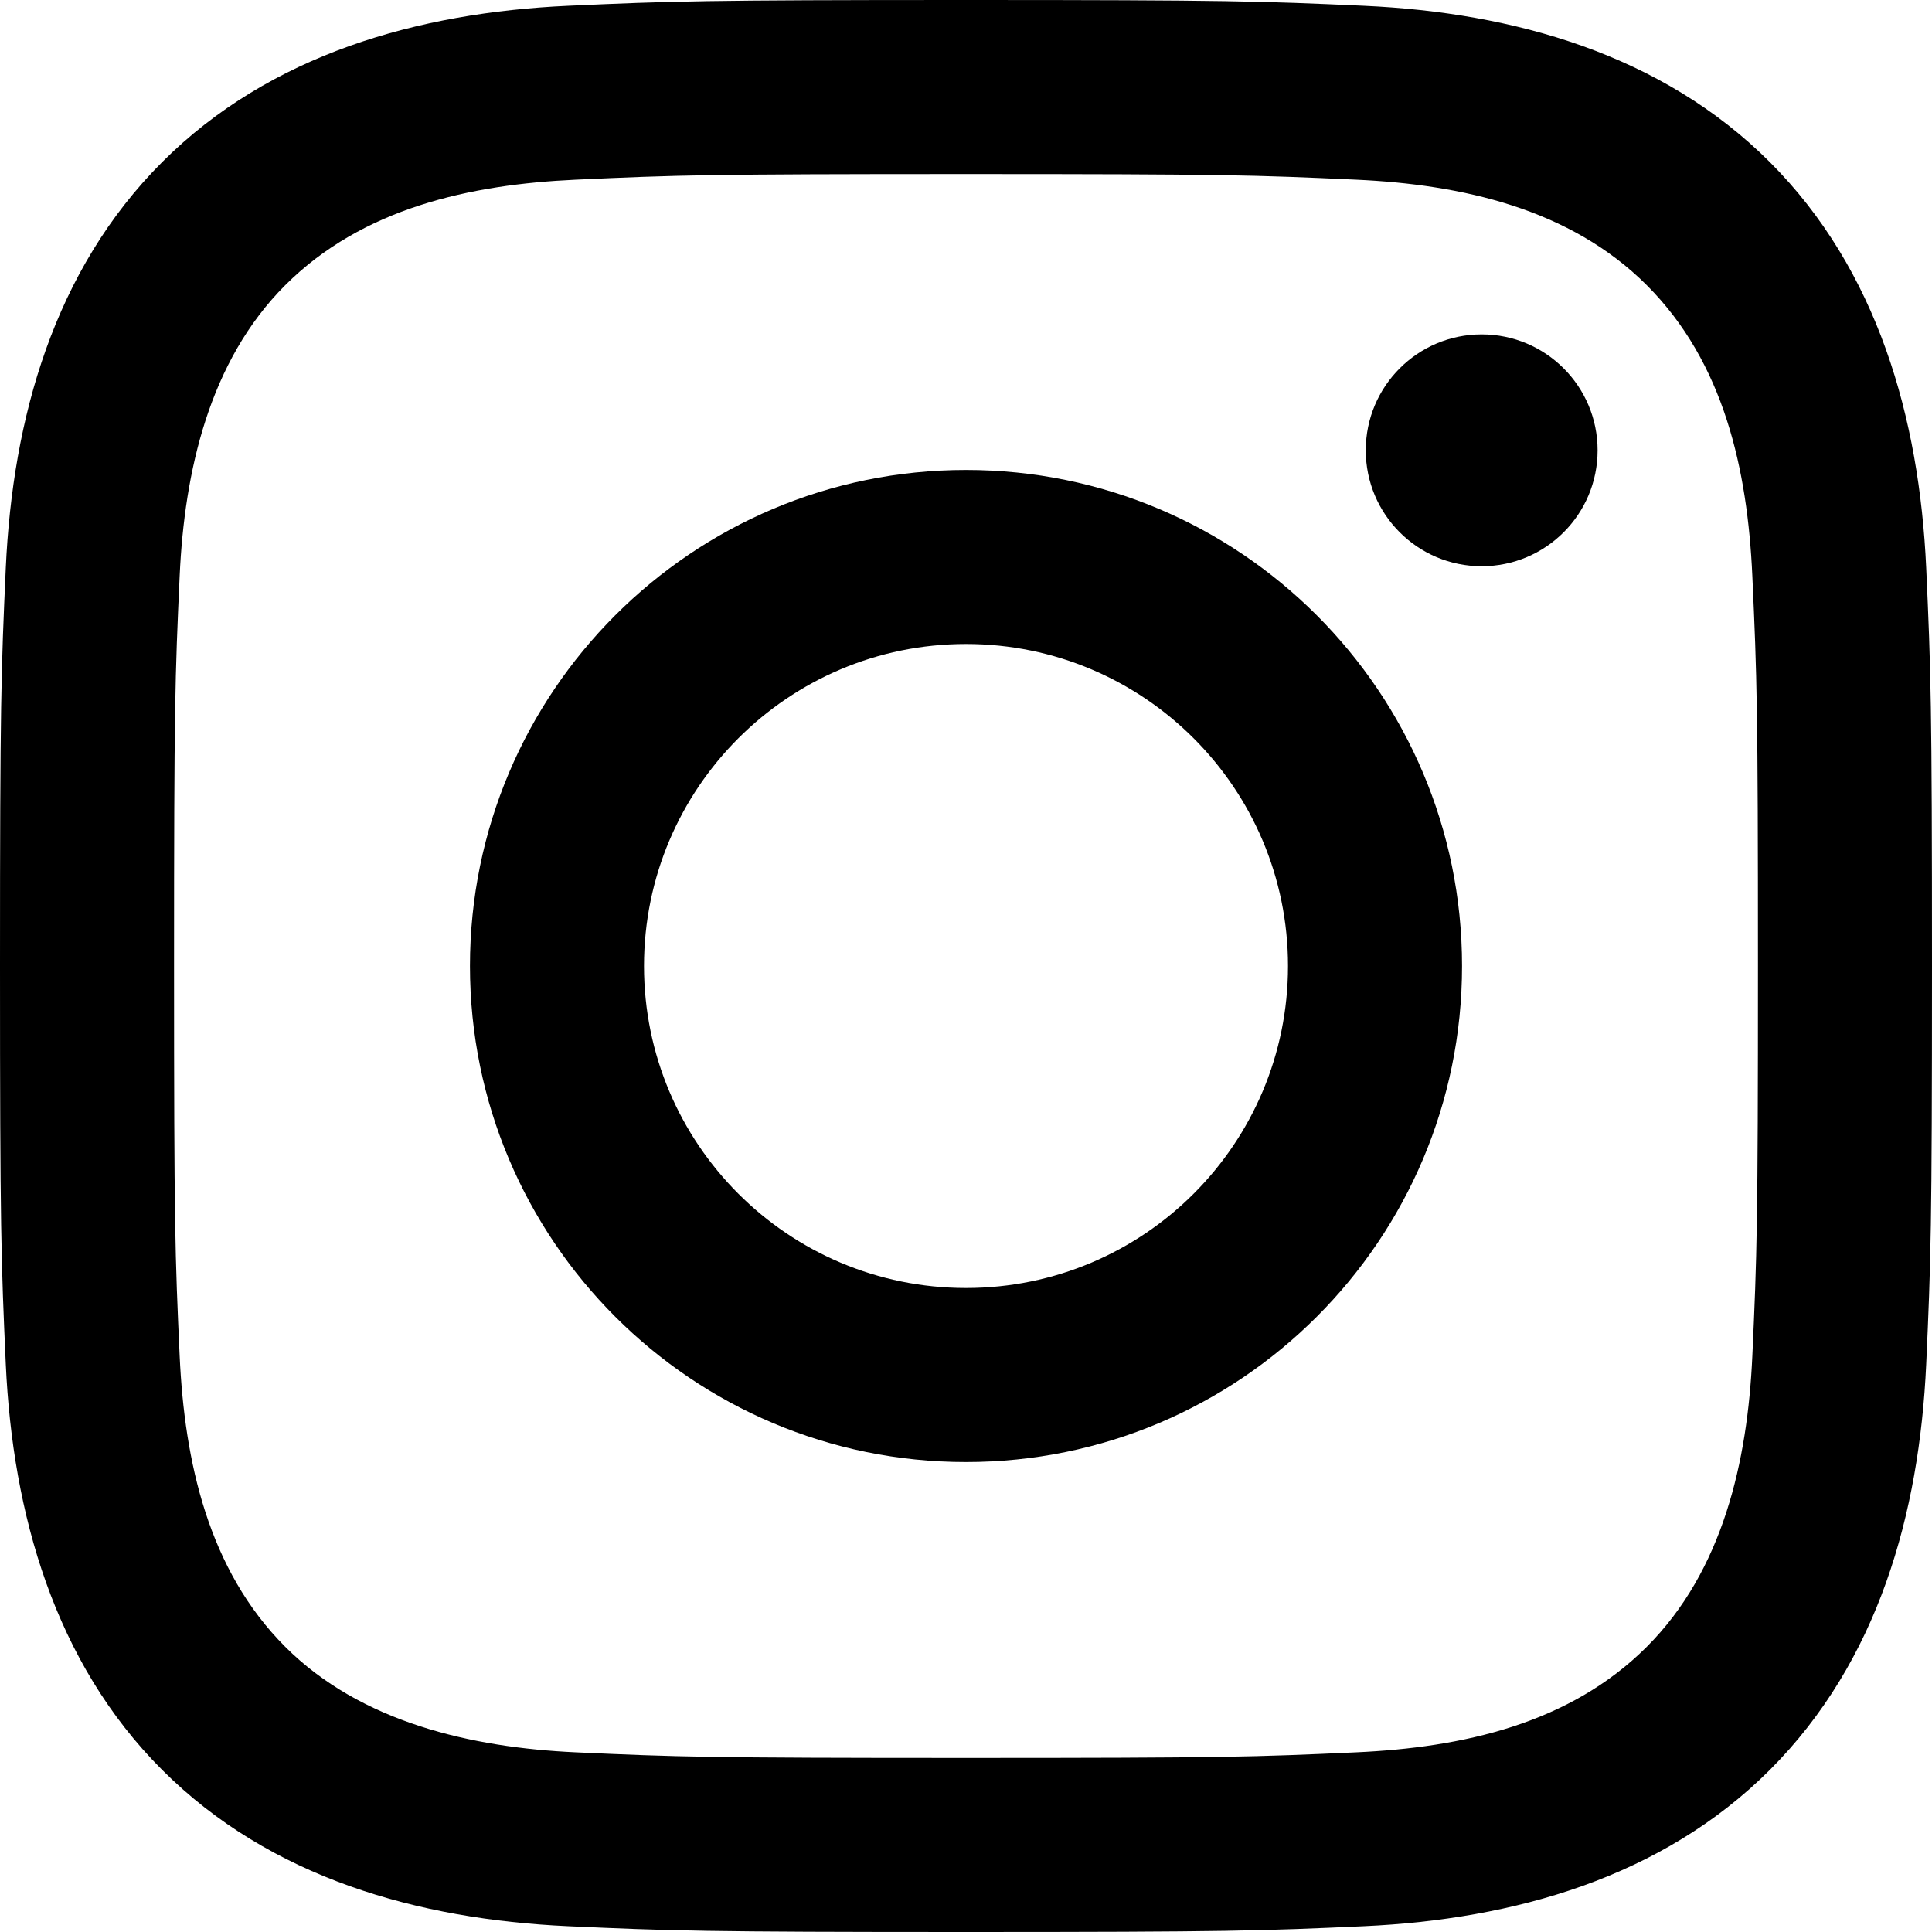
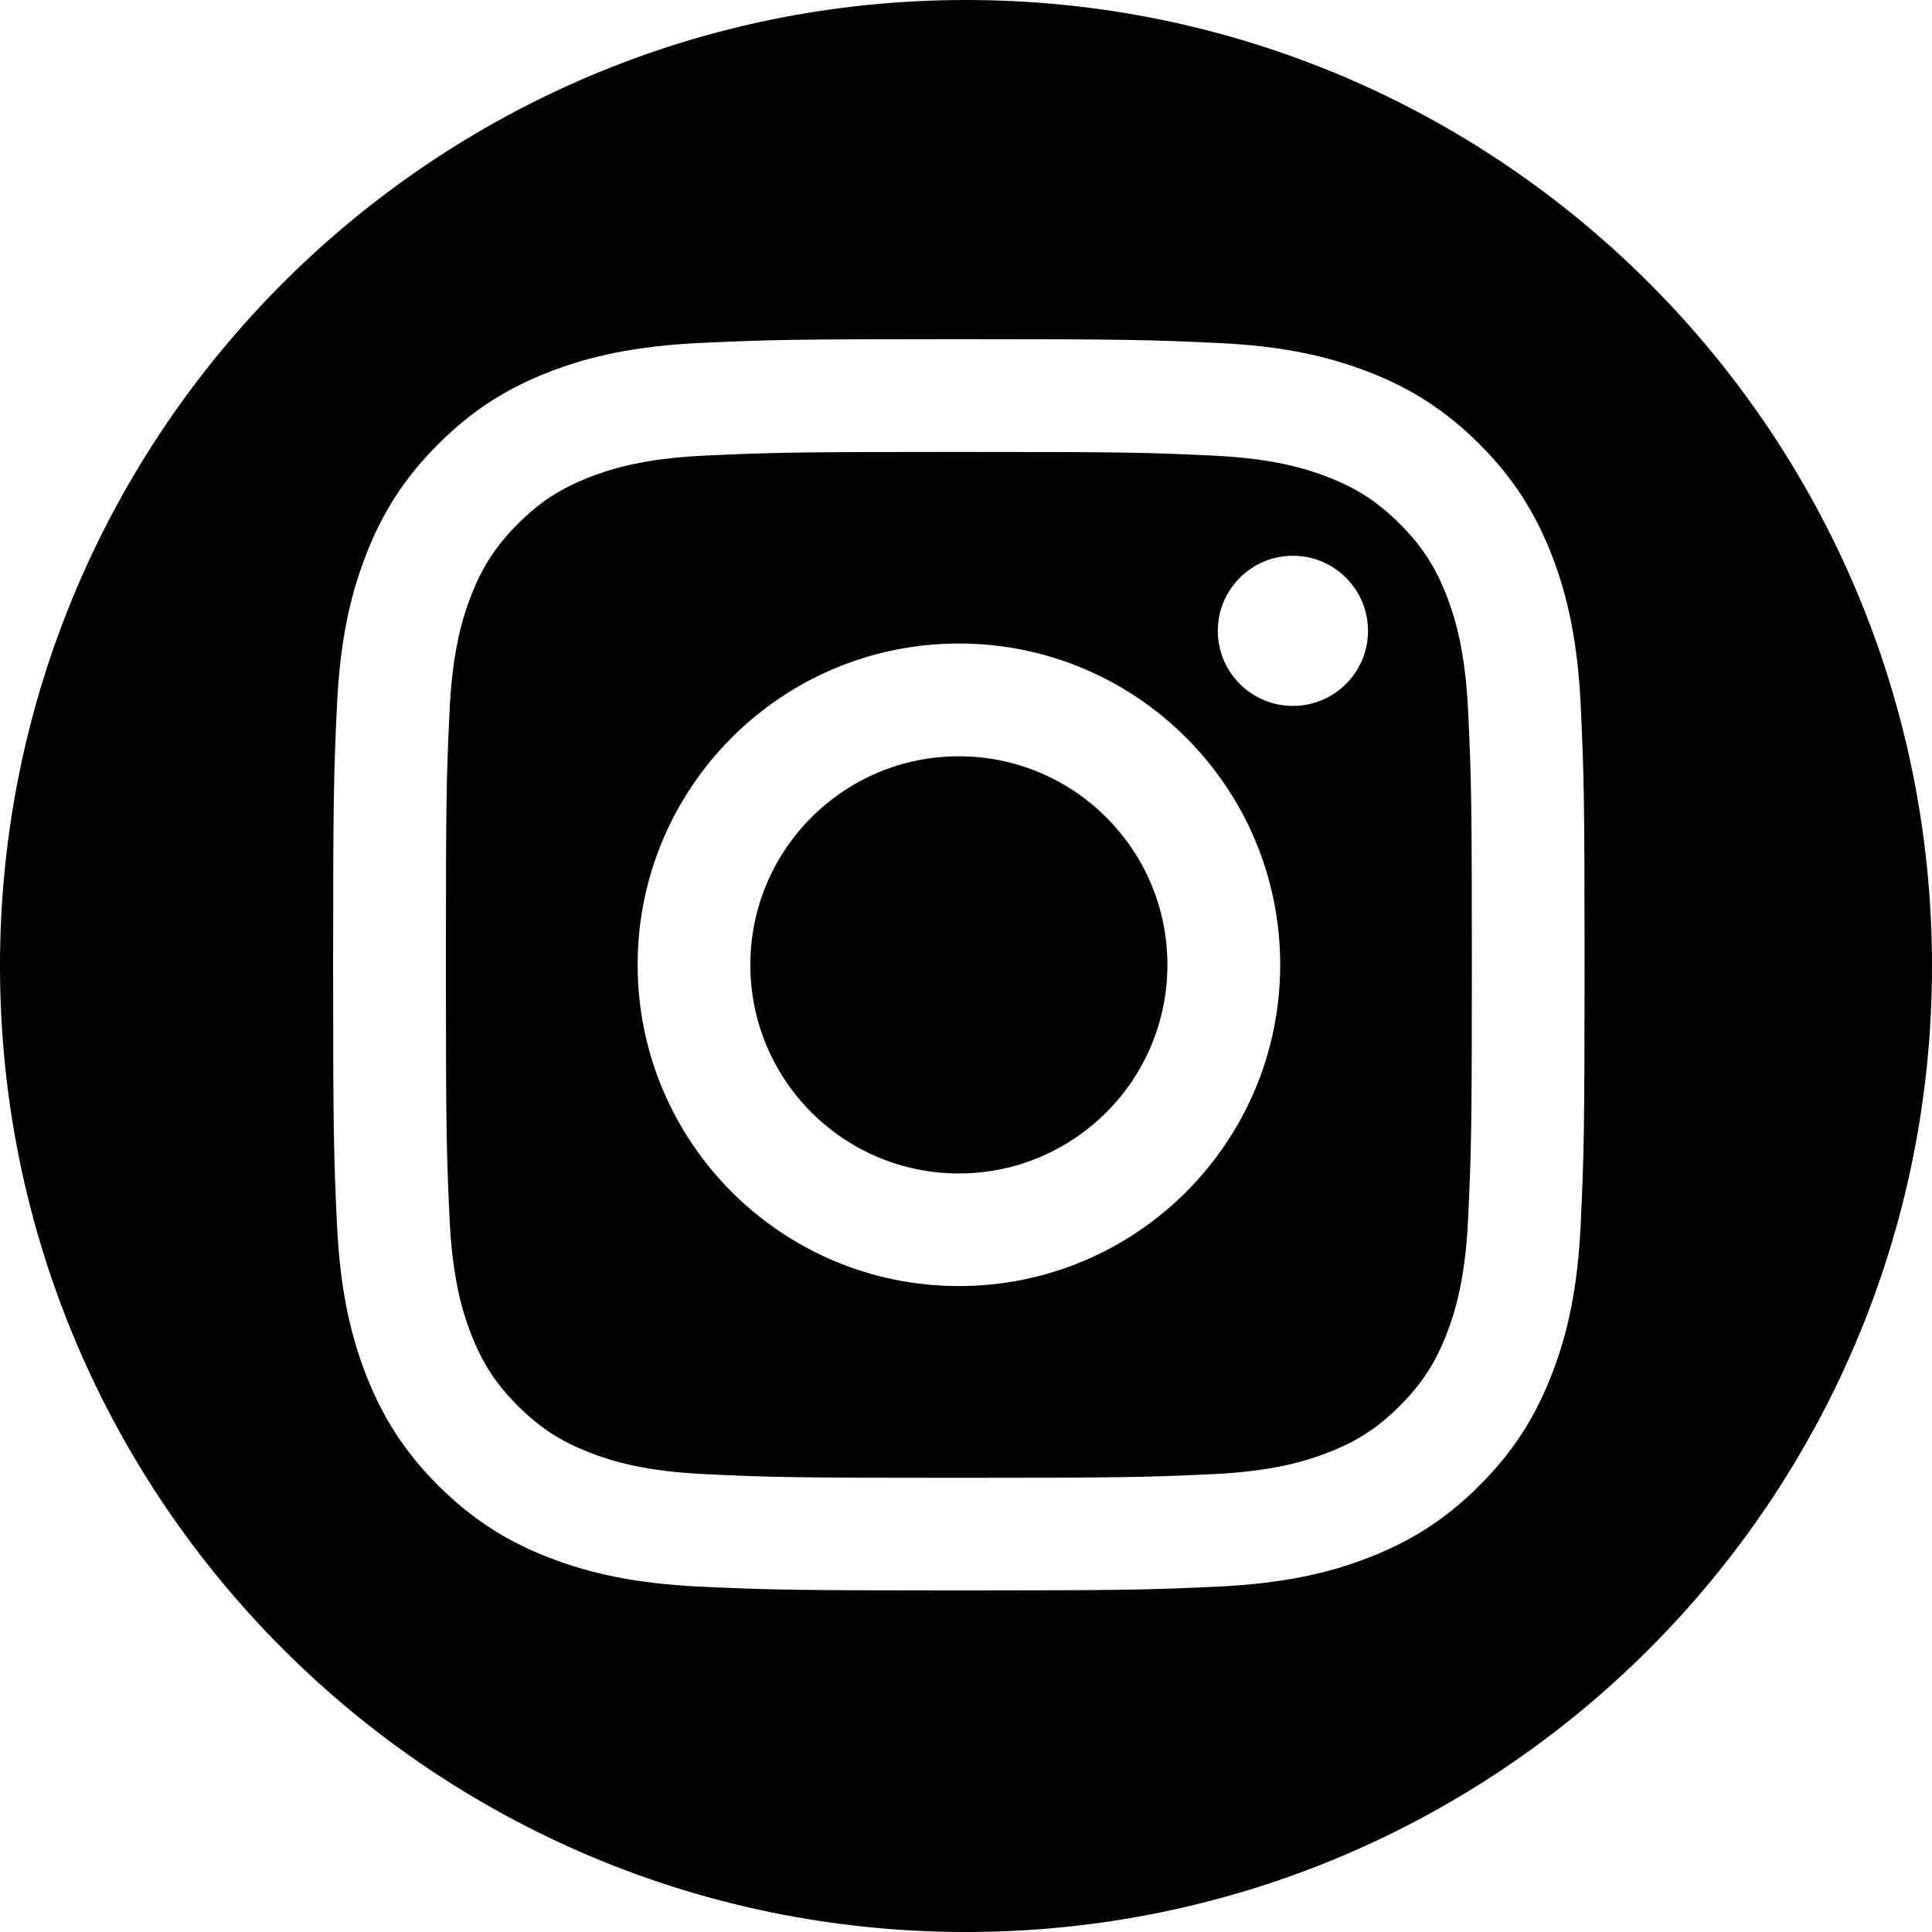
- <svg xmlns="http://www.w3.org/2000/svg" version="1.1" id="Capa_1" x="0px" y="0px" viewBox="0 0 24 24" style="enable-background:new 0 0 24 24;" xml:space="preserve" width="512" height="512">
-   <g>
-     <path d="M12,2.162c3.204,0,3.584,0.012,4.849,0.07c1.308,0.06,2.655,0.358,3.608,1.311c0.962,0.962,1.251,2.296,1.311,3.608   c0.058,1.265,0.07,1.645,0.07,4.849c0,3.204-0.012,3.584-0.07,4.849c-0.059,1.301-0.364,2.661-1.311,3.608   c-0.962,0.962-2.295,1.251-3.608,1.311c-1.265,0.058-1.645,0.07-4.849,0.07s-3.584-0.012-4.849-0.07   c-1.291-0.059-2.669-0.371-3.608-1.311c-0.957-0.957-1.251-2.304-1.311-3.608c-0.058-1.265-0.07-1.645-0.07-4.849   c0-3.204,0.012-3.584,0.07-4.849c0.059-1.296,0.367-2.664,1.311-3.608c0.96-0.96,2.299-1.251,3.608-1.311   C8.416,2.174,8.796,2.162,12,2.162 M12,0C8.741,0,8.332,0.014,7.052,0.072C5.197,0.157,3.355,0.673,2.014,2.014   C0.668,3.36,0.157,5.198,0.072,7.052C0.014,8.332,0,8.741,0,12c0,3.259,0.014,3.668,0.072,4.948c0.085,1.853,0.603,3.7,1.942,5.038   c1.345,1.345,3.186,1.857,5.038,1.942C8.332,23.986,8.741,24,12,24c3.259,0,3.668-0.014,4.948-0.072   c1.854-0.085,3.698-0.602,5.038-1.942c1.347-1.347,1.857-3.184,1.942-5.038C23.986,15.668,24,15.259,24,12   c0-3.259-0.014-3.668-0.072-4.948c-0.085-1.855-0.602-3.698-1.942-5.038c-1.343-1.343-3.189-1.858-5.038-1.942   C15.668,0.014,15.259,0,12,0z" />
-     <path d="M12,5.838c-3.403,0-6.162,2.759-6.162,6.162c0,3.403,2.759,6.162,6.162,6.162s6.162-2.759,6.162-6.162   C18.162,8.597,15.403,5.838,12,5.838z M12,16c-2.209,0-4-1.791-4-4s1.791-4,4-4s4,1.791,4,4S14.209,16,12,16z" />
-     <circle cx="18.406" cy="5.594" r="1.44" />
-   </g>
+ <svg xmlns="http://www.w3.org/2000/svg" id="Capa_39" data-name="Capa 39" viewBox="0 0 24 24">
+   <path d="m14.502,11.986c0,1.431-1.16,2.591-2.591,2.591s-2.59-1.16-2.59-2.591,1.16-2.591,2.59-2.591,2.591,1.16,2.591,2.591h0Zm0,0" />
+   <path d="m12,0h0C5.373,0,0,5.373,0,12h0c0,6.627,5.373,12,12,12h0c6.627,0,12-5.373,12-12h0C24,5.373,18.627,0,12,0Zm7.637,15.19c-.037.827-.169,1.392-.361,1.886-.199.511-.465.945-.897,1.377-.432.432-.866.698-1.376.896-.494.192-1.06.323-1.887.361-.829.038-1.094.047-3.205.047s-2.375-.009-3.204-.047c-.827-.038-1.392-.169-1.887-.361-.511-.198-.944-.465-1.377-.896-.432-.432-.698-.866-.897-1.377-.192-.494-.323-1.059-.361-1.886-.038-.829-.047-1.094-.047-3.205s.009-2.375.047-3.204c.038-.827.169-1.392.361-1.887.199-.511.465-.944.897-1.376s.866-.698,1.377-.897c.494-.192,1.06-.323,1.887-.361.829-.038,1.094-.047,3.204-.047s2.376.009,3.205.047c.827.037,1.392.169,1.887.361.511.198.944.465,1.376.897.432.432.698.866.897,1.376.192.494.323,1.06.361,1.887.038.829.047,1.093.047,3.204s-.009,2.375-.047,3.205h0Zm-1.666-7.788c-.141-.363-.309-.622-.582-.894-.272-.272-.531-.441-.894-.582-.274-.106-.685-.233-1.443-.267-.82-.038-1.066-.045-3.141-.045s-2.321.008-3.141.045c-.757.034-1.169.161-1.443.267-.363.141-.622.309-.894.582-.272.272-.441.531-.582.894-.106.274-.233.685-.267,1.443-.038.819-.045,1.065-.045,3.141s.008,2.321.045,3.141c.035.757.161,1.169.267,1.443.141.363.309.622.582.894.272.272.531.44.894.581.274.107.685.233,1.443.268.819.038,1.065.045,3.141.045s2.322-.008,3.141-.045c.758-.035,1.169-.161,1.443-.268.363-.141.622-.309.894-.581s.441-.531.582-.894c.106-.274.233-.685.267-1.443.038-.82.046-1.066.046-3.141s-.008-2.321-.046-3.141c-.035-.758-.161-1.169-.267-1.443h0Zm-6.059,8.574c-2.204,0-3.991-1.787-3.991-3.991s1.787-3.991,3.991-3.991,3.991,1.787,3.991,3.991-1.787,3.991-3.991,3.991h0Zm4.149-7.207c-.515,0-.933-.417-.933-.932s.417-.933.933-.933.933.418.933.933-.418.932-.933.932h0Zm0,0" />
</svg>
